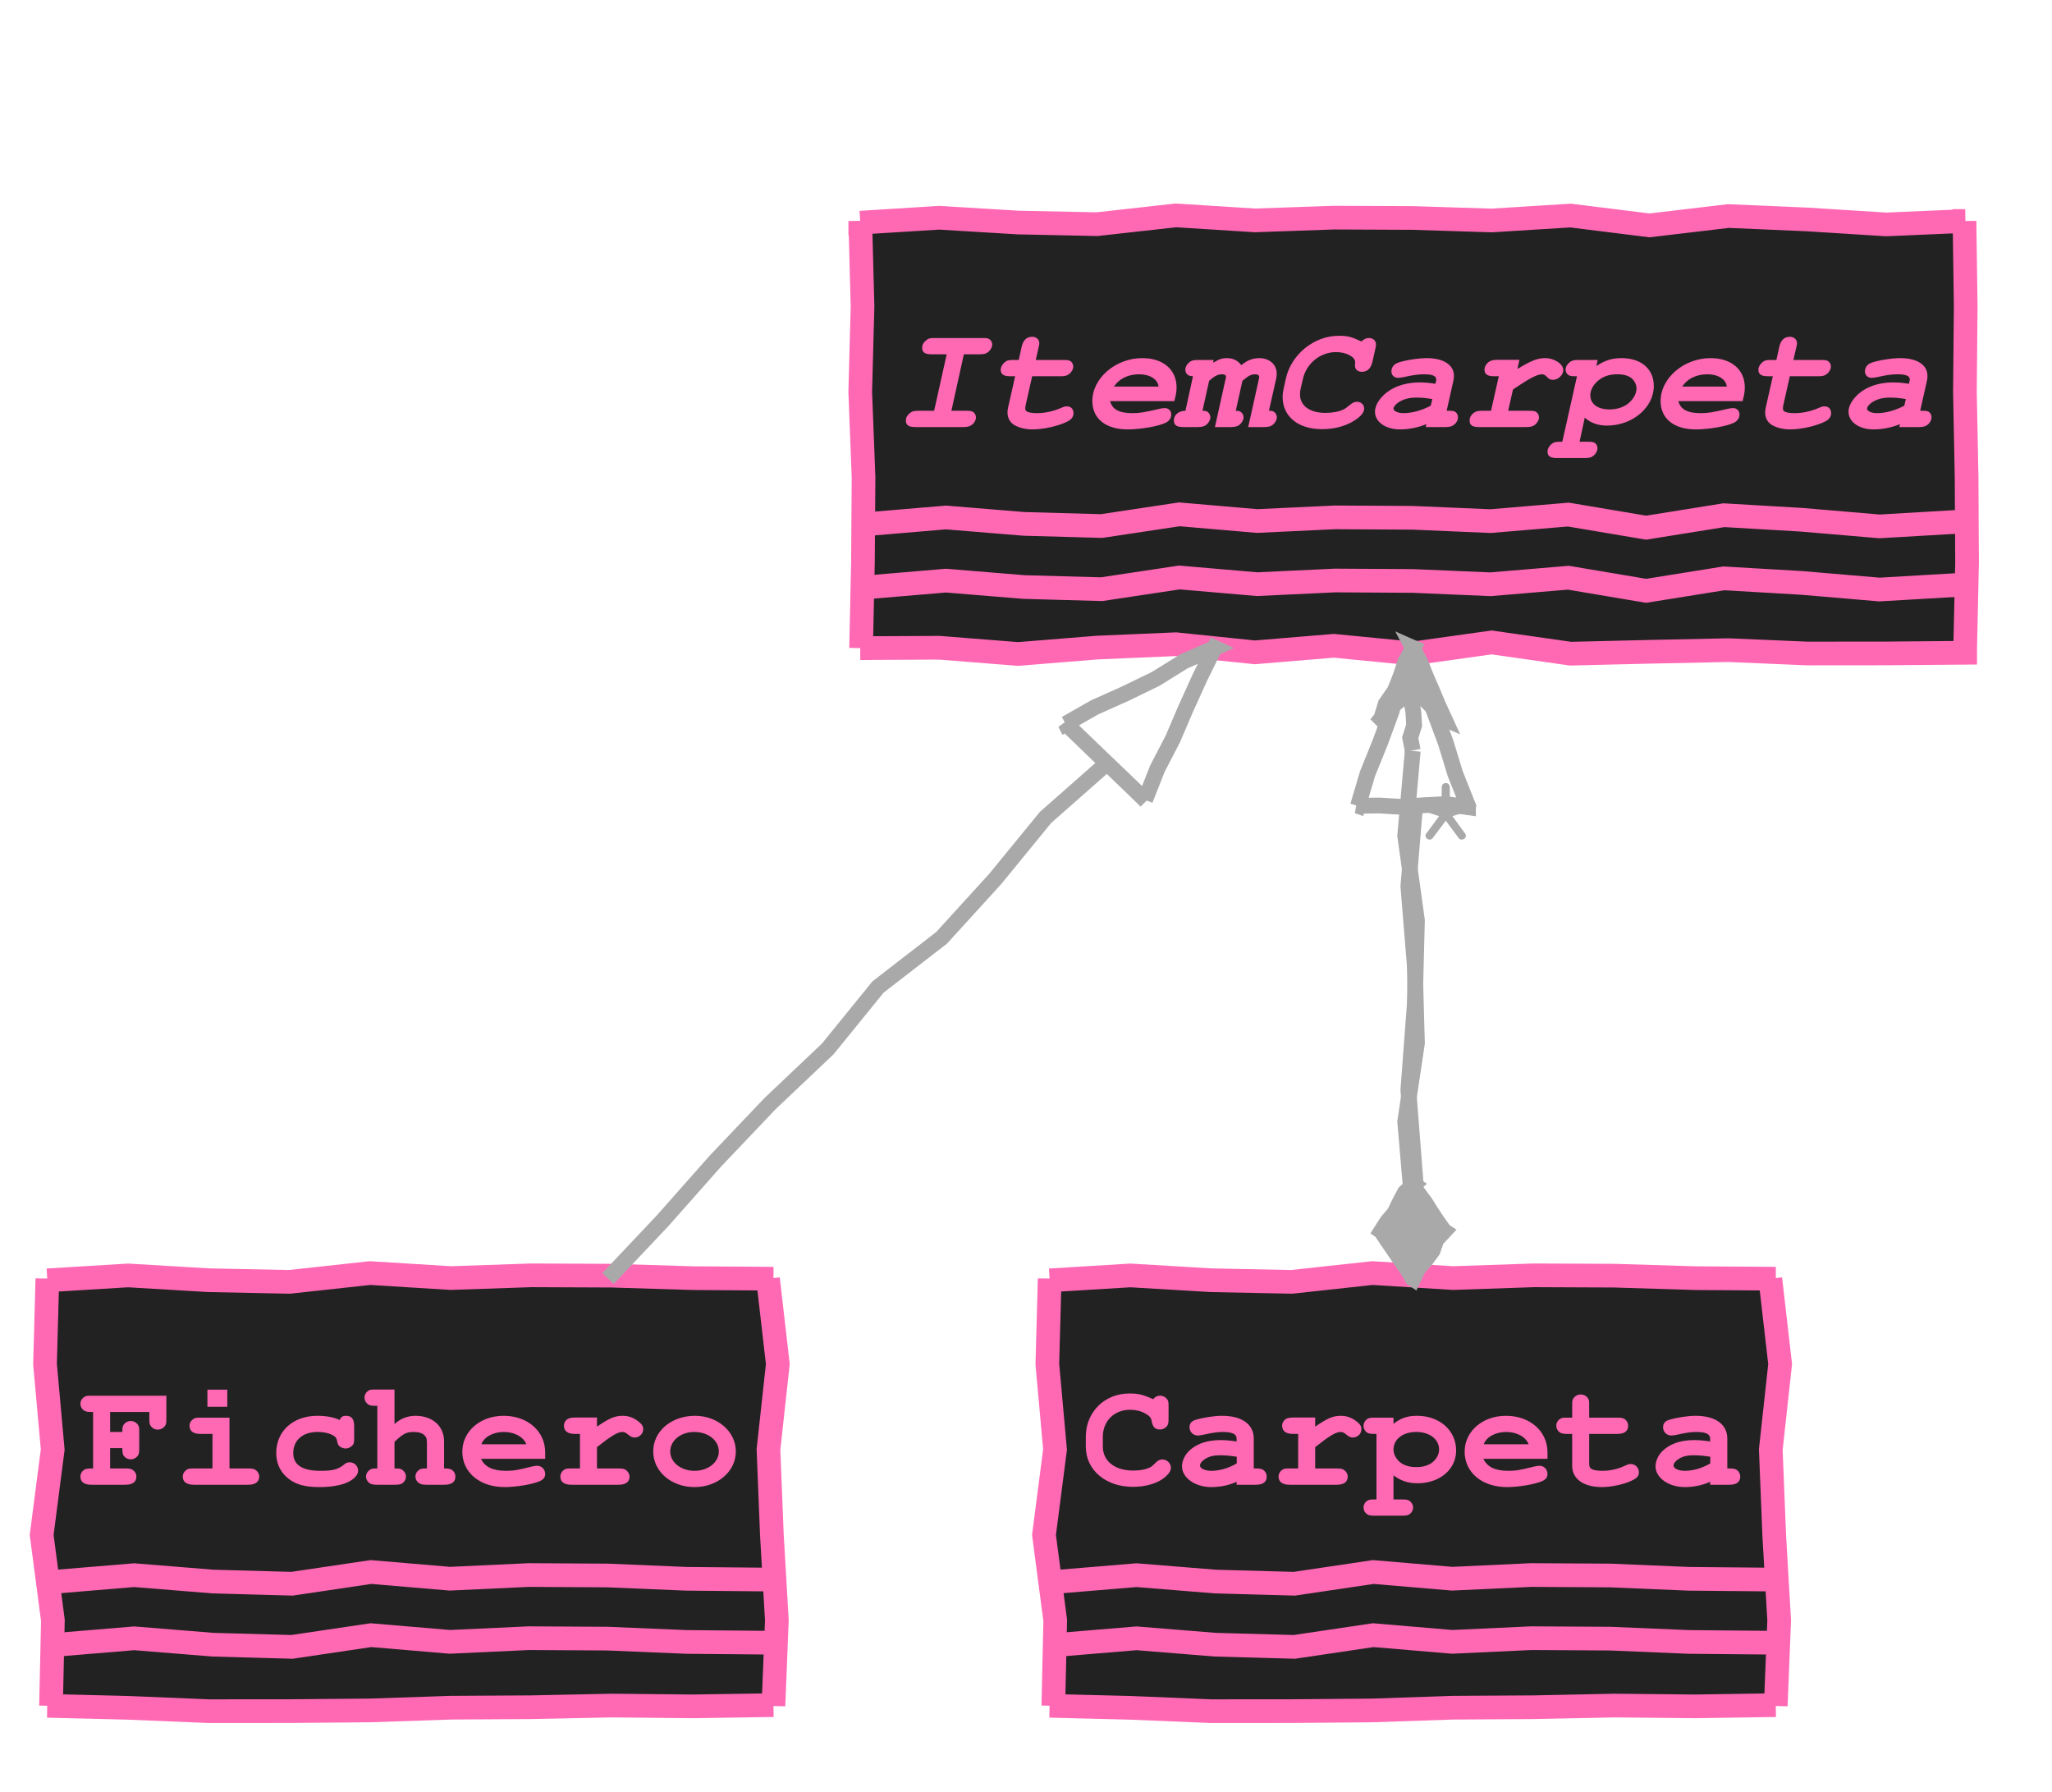
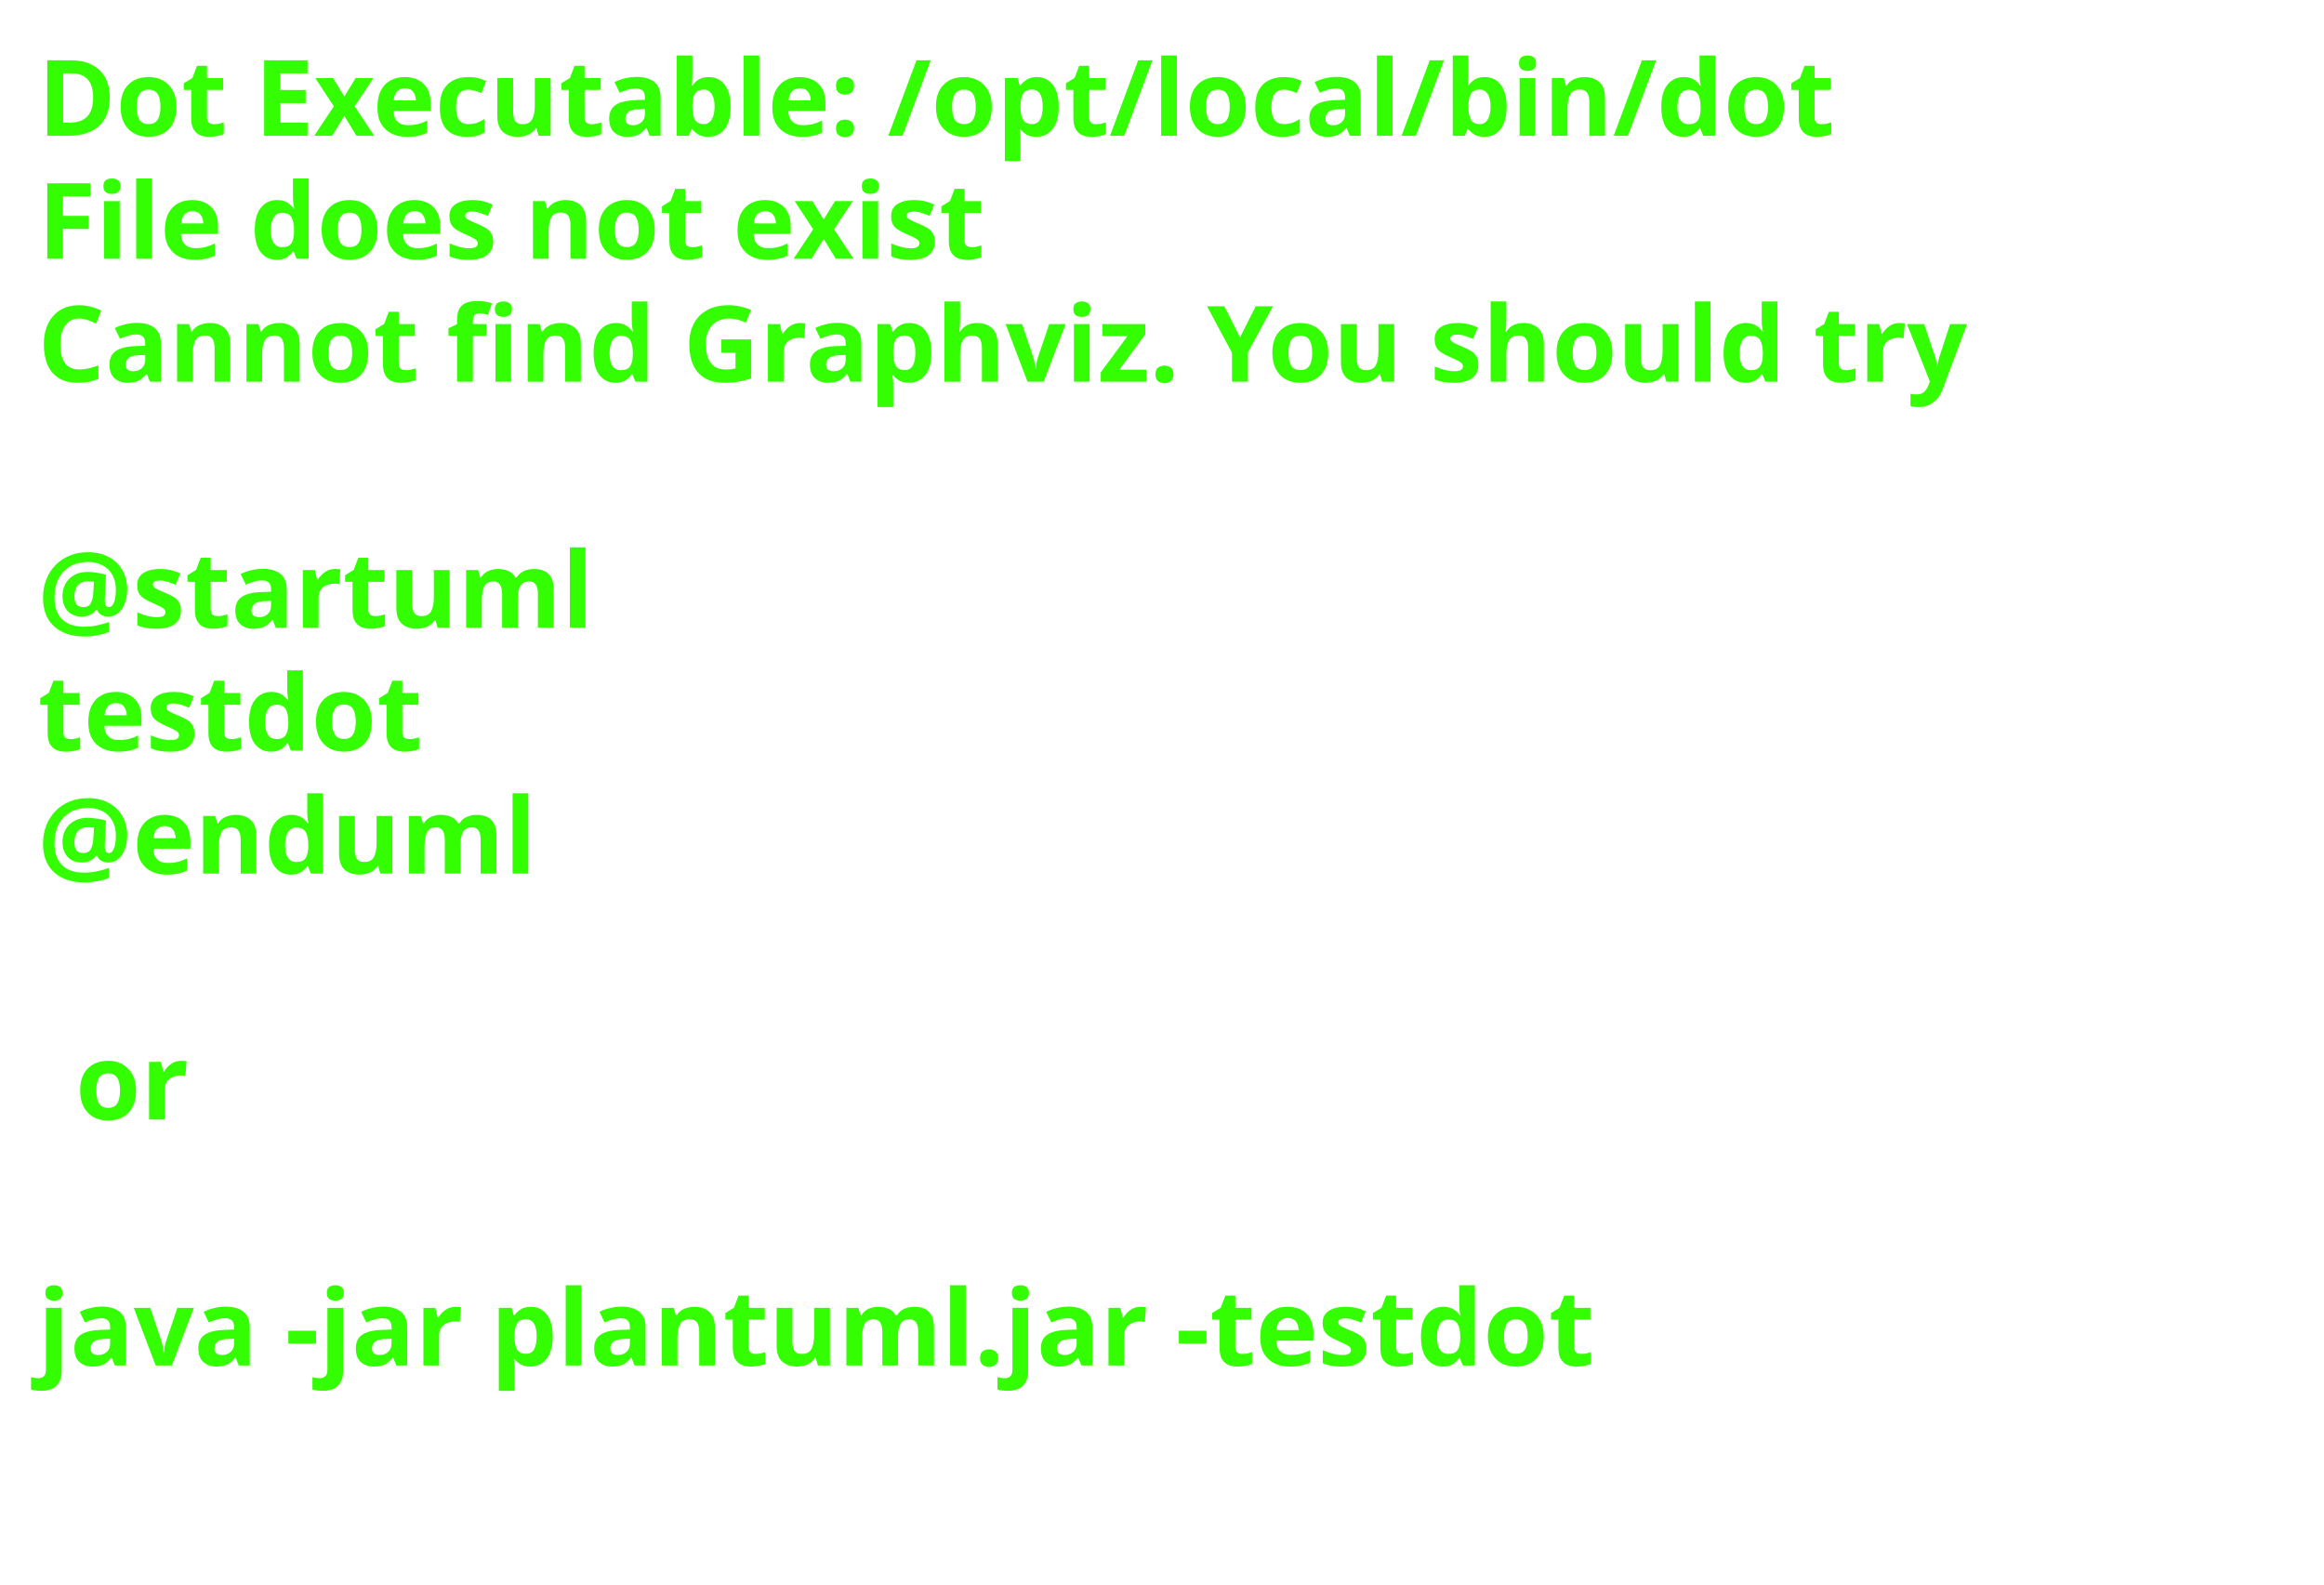
- <svg xmlns="http://www.w3.org/2000/svg" contentScriptType="application/ecmascript" contentStyleType="text/css" height="227px" preserveAspectRatio="none" style="width:260px;height:227px;background:#222222;" version="1.1" viewBox="0 0 260 227" width="260px" zoomAndPan="magnify">
+ <svg xmlns="http://www.w3.org/2000/svg" contentScriptType="application/ecmascript" contentStyleType="text/css" height="210px" preserveAspectRatio="none" style="width:308px;height:210px;background:#000000;" version="1.1" viewBox="0 0 308 210" width="308px" zoomAndPan="magnify">
  <defs />
  <g>
-     <polygon fill="#222222" points="109,28,109,28.21,119,27.586,129,28.193,139,28.4,149,27.287,159,27.922,169,27.573,179,27.616,189,27.932,199,27.309,209,28.554,219,27.37,229,27.802,239,28.432,249,28,248.914,28,249.068,38.823,248.968,49.645,249.179,60.468,249.239,71.291,249,82.113,249,82.699,239,82.784,229,82.793,219,82.368,209,82.577,199,82.816,189,81.392,179,82.792,169,81.817,159,82.647,149,81.618,139,82.045,129,82.855,119,82.064,109,82.113,109.105,82.113,109.339,71.291,109.416,60.468,108.996,49.645,109.287,38.823,109,28" style="stroke: #FF69B4; stroke-width: 3.0;" />
-     <text fill="#FF69B4" font-family="courier" font-size="20" font-style="italic" font-weight="bold" lengthAdjust="spacingAndGlyphs" textLength="132" x="113" y="54.107">ItemCarpeta</text>
-     <path d="M110,66.113 L110,66.394 L119.857,65.561 L129.714,66.371 L139.571,66.646 L149.429,65.162 L159.286,66.01 L169.143,65.545 L179,65.602 L188.857,66.022 L198.714,65.192 L208.571,66.852 L218.429,65.273 L228.286,65.85 L238.143,66.689 L248,66.113 " fill="#222222" style="stroke: #FF69B4; stroke-width: 3.0;" />
-     <path d="M110,74.113 L110,74.394 L119.857,73.561 L129.714,74.371 L139.571,74.646 L149.429,73.162 L159.286,74.01 L169.143,73.545 L179,73.602 L188.857,74.022 L198.714,73.192 L208.571,74.852 L218.429,73.273 L228.286,73.85 L238.143,74.689 L248,74.113 " fill="#222222" style="stroke: #FF69B4; stroke-width: 3.0;" />
-     <polygon fill="#222222" points="6,162,6,162.21,16.222,161.586,26.444,162.193,36.667,162.4,46.889,161.287,57.111,161.922,67.333,161.573,77.556,161.617,87.778,161.932,98,162,97.309,162,98.554,172.823,97.37,183.645,97.802,194.468,98.432,205.291,98,216.113,98,216.028,87.778,216.181,77.556,216.081,67.333,216.292,57.111,216.352,46.889,216.699,36.667,216.784,26.444,216.792,16.222,216.368,6,216.113,6.464,216.113,6.702,205.291,5.279,194.468,6.678,183.645,5.704,172.823,6,162" style="stroke: #FF69B4; stroke-width: 3.0;" />
-     <text fill="#FF69B4" font-family="courier" font-size="20" font-weight="bold" lengthAdjust="spacingAndGlyphs" textLength="84" x="10" y="188.107">Fichero</text>
-     <path d="M7,200.113 L7,200.393 L17,199.561 L27,200.371 L37,200.646 L47,199.162 L57,200.01 L67,199.545 L77,199.602 L87,200.022 L97,200.113 " fill="#222222" style="stroke: #FF69B4; stroke-width: 3.0;" />
-     <path d="M7,208.113 L7,208.393 L17,207.561 L27,208.371 L37,208.646 L47,207.162 L57,208.01 L67,207.545 L77,207.602 L87,208.022 L97,208.113 " fill="#222222" style="stroke: #FF69B4; stroke-width: 3.0;" />
-     <polygon fill="#222222" points="133,162,133,162.21,143.222,161.586,153.444,162.193,163.667,162.4,173.889,161.287,184.111,161.922,194.333,161.573,204.556,161.617,214.778,161.932,225,162,224.309,162,225.554,172.823,224.37,183.645,224.802,194.468,225.432,205.291,225,216.113,225,216.028,214.778,216.181,204.556,216.081,194.333,216.292,184.111,216.352,173.889,216.699,163.667,216.784,153.444,216.792,143.222,216.368,133,216.113,133.464,216.113,133.702,205.291,132.279,194.468,133.679,183.645,132.703,172.823,133,162" style="stroke: #FF69B4; stroke-width: 3.0;" />
-     <text fill="#FF69B4" font-family="courier" font-size="20" font-weight="bold" lengthAdjust="spacingAndGlyphs" textLength="84" x="137" y="188.107">Carpeta</text>
-     <path d="M134,200.113 L134,200.393 L144,199.561 L154,200.371 L164,200.646 L174,199.162 L184,200.01 L194,199.545 L204,199.602 L214,200.022 L224,200.113 " fill="#222222" style="stroke: #FF69B4; stroke-width: 3.0;" />
-     <path d="M134,208.113 L134,208.393 L144,207.561 L154,208.371 L164,208.646 L174,207.162 L184,208.01 L194,207.545 L204,207.602 L214,208.022 L224,208.113 " fill="#222222" style="stroke: #FF69B4; stroke-width: 3.0;" />
-     <path d="M139.86,96.68 L140.062,96.874 L132.482,103.553 L126.086,111.37 L119.304,118.816 L111.254,125.043 L104.885,132.886 L97.57,139.819 L90.632,147.114 L83.954,154.661 L77.04,161.98 " fill="none" style="stroke: #A9A9A9; stroke-width: 2.0;" />
-     <polygon fill="none" points="135,91.64,135.032,91.703,138.72,89.605,142.593,87.874,146.406,86.023,150.021,83.78,153.91,82.08,153.886,82.069,152.017,85.873,150.266,89.731,148.597,93.626,146.644,97.392,145.09,101.34,145.218,101.473,142.926,99.249,141.008,97.412,139.136,95.624,136.998,93.559,135,91.64" style="stroke: #A9A9A9; stroke-width: 2.0;" />
-     <path d="M179,102.35 L179.28,102.35 L178.448,112.288 L179.258,122.227 L179.533,132.165 L178.049,142.103 L178.896,152.042 L179,161.98 " fill="none" style="stroke: #A9A9A9; stroke-width: 2.0;" />
-     <polygon fill="none" points="172,102.08,172.066,102.103,173.27,98.034,174.861,94.101,176.326,90.124,177.376,86.001,179,82.08,178.976,82.071,180.266,86.033,181.679,90.038,183.179,94.073,184.382,98.004,186,102.08,186,102.264,183.2,101.87,180.4,102.014,177.6,102.224,174.8,102.051,172,102.08" style="stroke: #A9A9A9; stroke-width: 2.0;" />
-     <path d="M179,148.82 L179.28,148.82 L178.448,138.084 L179.258,127.348 L179.533,116.612 L178.049,105.876 L179,95.14 " fill="none" style="stroke: #A9A9A9; stroke-width: 2.0;" />
-     <polygon fill="#A9A9A9" points="179,82.08,179.064,82.109,178.074,83.824,177.459,85.706,176.722,87.534,175.583,89.183,175,91.08,174.982,91.062,175.7,90.18,176.51,89.39,177.384,88.664,178.037,87.717,179,87.08,179.131,87.21,179.651,87.731,180.553,88.633,181.502,89.582,182.18,90.26,183,91.08,183.021,91.089,182.19,89.276,181.454,87.504,180.673,85.712,179.978,83.959,179,82.08" style="stroke: #A9A9A9; stroke-width: 2.0;" />
-     <path d="M179,87.08 L179.093,87.08 L178.816,88.68 L179.086,90.28 L179.178,91.88 L178.683,93.48 L179,95.08 " fill="#A9A9A9" style="stroke: #A9A9A9; stroke-width: 2.0;" />
-     <polygon fill="#A9A9A9" points="179,161.98,179.058,162.019,179.685,160.703,180.654,159.616,181.511,158.454,182.002,157.048,183,155.98,182.978,155.966,182.082,154.701,181.294,153.509,180.581,152.367,179.608,151.052,179,149.98,179.154,150.082,178.025,151.064,177.345,152.343,176.72,153.66,175.776,154.764,175,155.98,175.019,155.993,175.791,157.174,176.649,158.413,177.466,159.624,178.362,160.888,179,161.98" style="stroke: #A9A9A9; stroke-width: 2.0;" />
-     <text fill="#A9A9A9" font-family="courier" font-size="20" lengthAdjust="spacingAndGlyphs" textLength="12" x="177.189" y="111.275">*</text>
+     <text fill="#33FF02" font-family="sans-serif" font-size="14" font-weight="bold" lengthAdjust="spacingAndGlyphs" textLength="261" x="5" y="17.995">Dot Executable: /opt/local/bin/dot</text>
+     <text fill="#33FF02" font-family="sans-serif" font-size="14" font-weight="bold" lengthAdjust="spacingAndGlyphs" textLength="145" x="5" y="34.292">File does not exist</text>
+     <text fill="#33FF02" font-family="sans-serif" font-size="14" font-weight="bold" lengthAdjust="spacingAndGlyphs" textLength="291" x="5" y="50.589">Cannot find Graphviz. You should try</text>
+     <text fill="#33FF02" font-family="sans-serif" font-size="14" font-weight="bold" lengthAdjust="spacingAndGlyphs" textLength="0" x="10" y="66.886" />
+     <text fill="#33FF02" font-family="sans-serif" font-size="14" font-weight="bold" lengthAdjust="spacingAndGlyphs" textLength="79" x="5" y="83.183">@startuml</text>
+     <text fill="#33FF02" font-family="sans-serif" font-size="14" font-weight="bold" lengthAdjust="spacingAndGlyphs" textLength="57" x="5" y="99.48">testdot</text>
+     <text fill="#33FF02" font-family="sans-serif" font-size="14" font-weight="bold" lengthAdjust="spacingAndGlyphs" textLength="72" x="5" y="115.776">@enduml</text>
+     <text fill="#33FF02" font-family="sans-serif" font-size="14" font-weight="bold" lengthAdjust="spacingAndGlyphs" textLength="0" x="10" y="132.073" />
+     <text fill="#33FF02" font-family="sans-serif" font-size="14" font-weight="bold" lengthAdjust="spacingAndGlyphs" textLength="17" x="10" y="148.37">or</text>
+     <text fill="#33FF02" font-family="sans-serif" font-size="14" font-weight="bold" lengthAdjust="spacingAndGlyphs" textLength="0" x="10" y="164.667" />
+     <text fill="#33FF02" font-family="sans-serif" font-size="14" font-weight="bold" lengthAdjust="spacingAndGlyphs" textLength="227" x="5" y="180.964">java -jar plantuml.jar -testdot</text>
+     <text fill="#33FF02" font-family="sans-serif" font-size="14" font-weight="bold" lengthAdjust="spacingAndGlyphs" textLength="0" x="10" y="197.261" />
  </g>
</svg>
